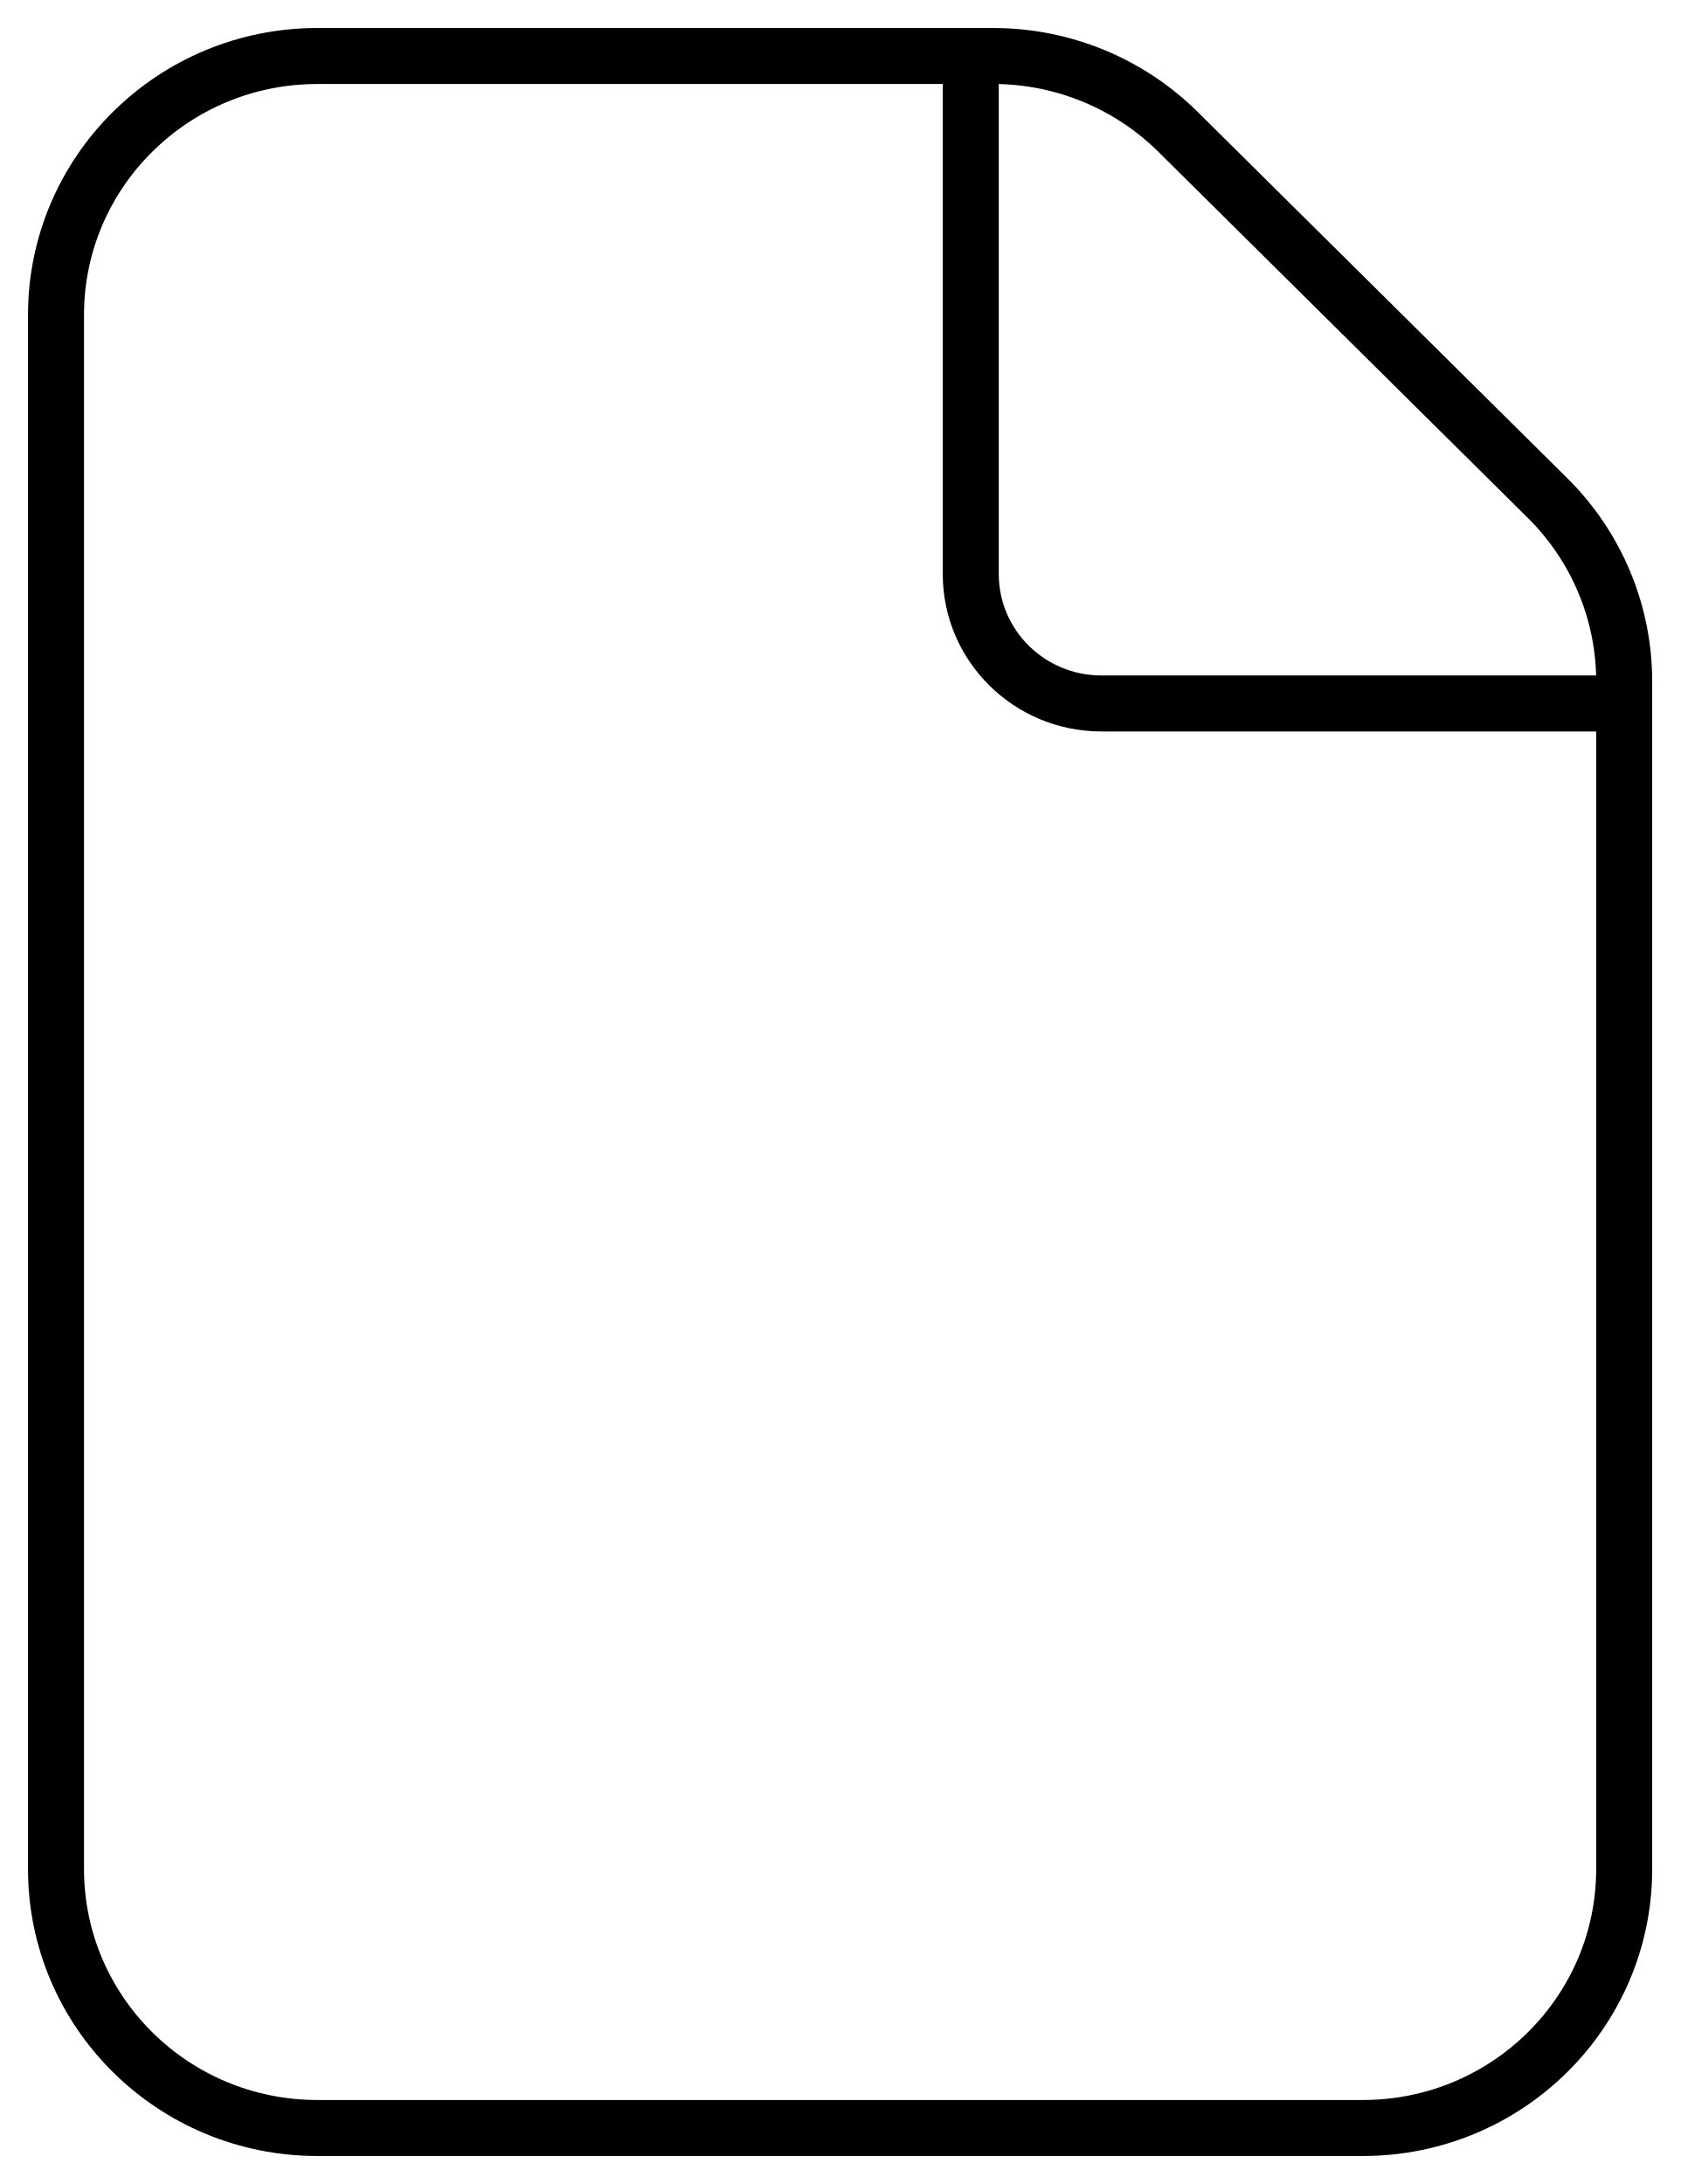
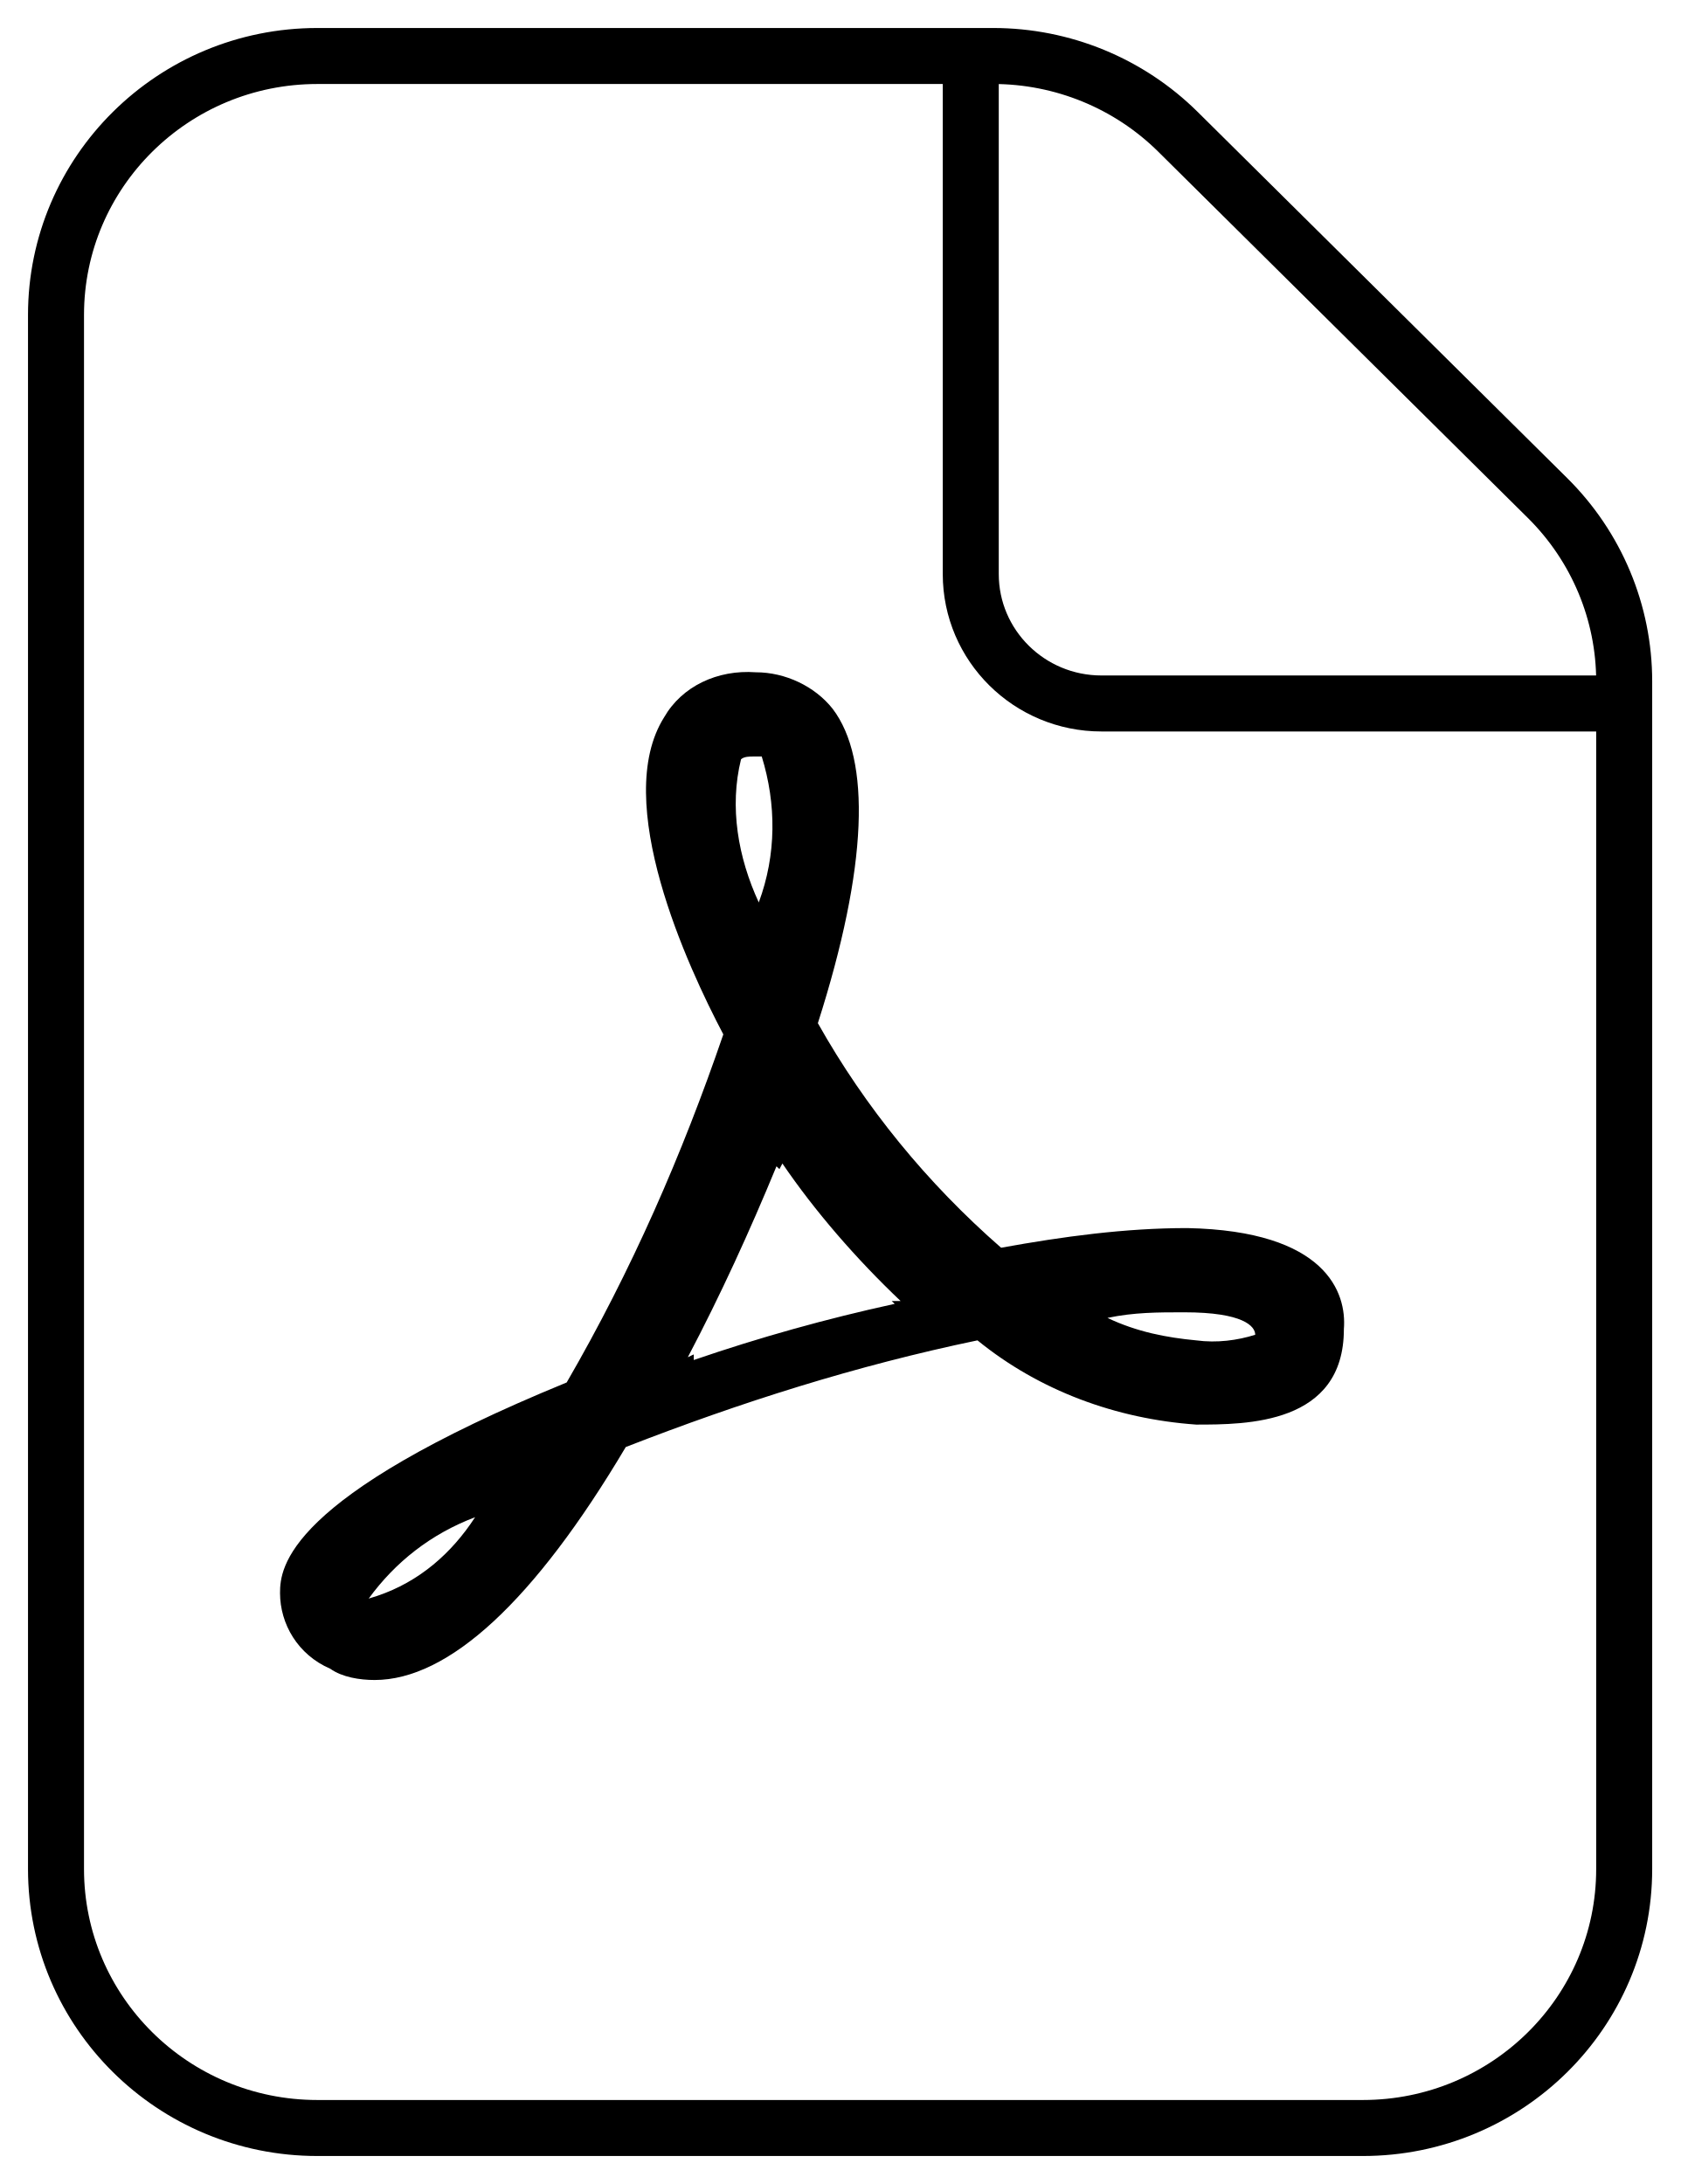
<svg xmlns="http://www.w3.org/2000/svg" width="30" height="39" viewBox="0 0 30 39" fill="none">
+   <path d="M21.357 25.439C19.932 25.338 18.561 24.837 17.453 23.935C15.289 24.386 13.231 25.038 11.173 25.84C9.538 28.596 8.008 30 6.688 30C6.424 30 6.108 29.95 5.897 29.799C5.316 29.549 5 28.997 5 28.446C5 27.995 5.106 26.742 10.118 24.687C11.279 22.682 12.176 20.627 12.915 18.471C12.281 17.268 10.91 14.311 11.859 12.807C12.176 12.256 12.809 11.955 13.495 12.005C14.023 12.005 14.55 12.256 14.867 12.657C15.553 13.559 15.5 15.464 14.603 18.271C15.448 19.773 16.554 21.128 17.875 22.281C18.983 22.08 20.091 21.93 21.199 21.93C23.679 21.98 24.048 23.083 23.995 23.735C23.995 25.439 22.254 25.439 21.357 25.439ZM6.583 28.546L6.741 28.496C7.48 28.246 8.06 27.744 8.483 27.093C7.691 27.393 7.058 27.895 6.583 28.546ZM13.601 13.509H13.442C13.389 13.509 13.284 13.509 13.231 13.559C13.02 14.411 13.178 15.313 13.548 16.115C13.864 15.263 13.864 14.361 13.601 13.509ZM13.97 20.777L13.917 20.877L13.864 20.827C13.389 21.98 12.862 23.133 12.281 24.236L12.387 24.186V24.286C13.56 23.883 14.759 23.548 15.975 23.283L15.922 23.233H16.081C15.289 22.481 14.55 21.629 13.97 20.777ZM21.146 23.434C20.671 23.434 20.249 23.434 19.774 23.534C20.302 23.785 20.829 23.885 21.357 23.935C21.727 23.985 22.096 23.935 22.412 23.835C22.412 23.684 22.201 23.434 21.146 23.434Z" fill="black" />
  <path d="M17.333 1V10.25C17.333 11.527 18.378 12.562 19.667 12.562H29M17.734 1H5.667C3.089 1 1 3.071 1 5.625V33.375C1 35.929 3.089 38 5.667 38H24.333C26.911 38 29 35.929 29 33.375V12.166C29 10.939 28.508 9.763 27.633 8.895L21.034 2.355C20.158 1.487 18.971 1 17.734 1Z" stroke="black" />
</svg>
